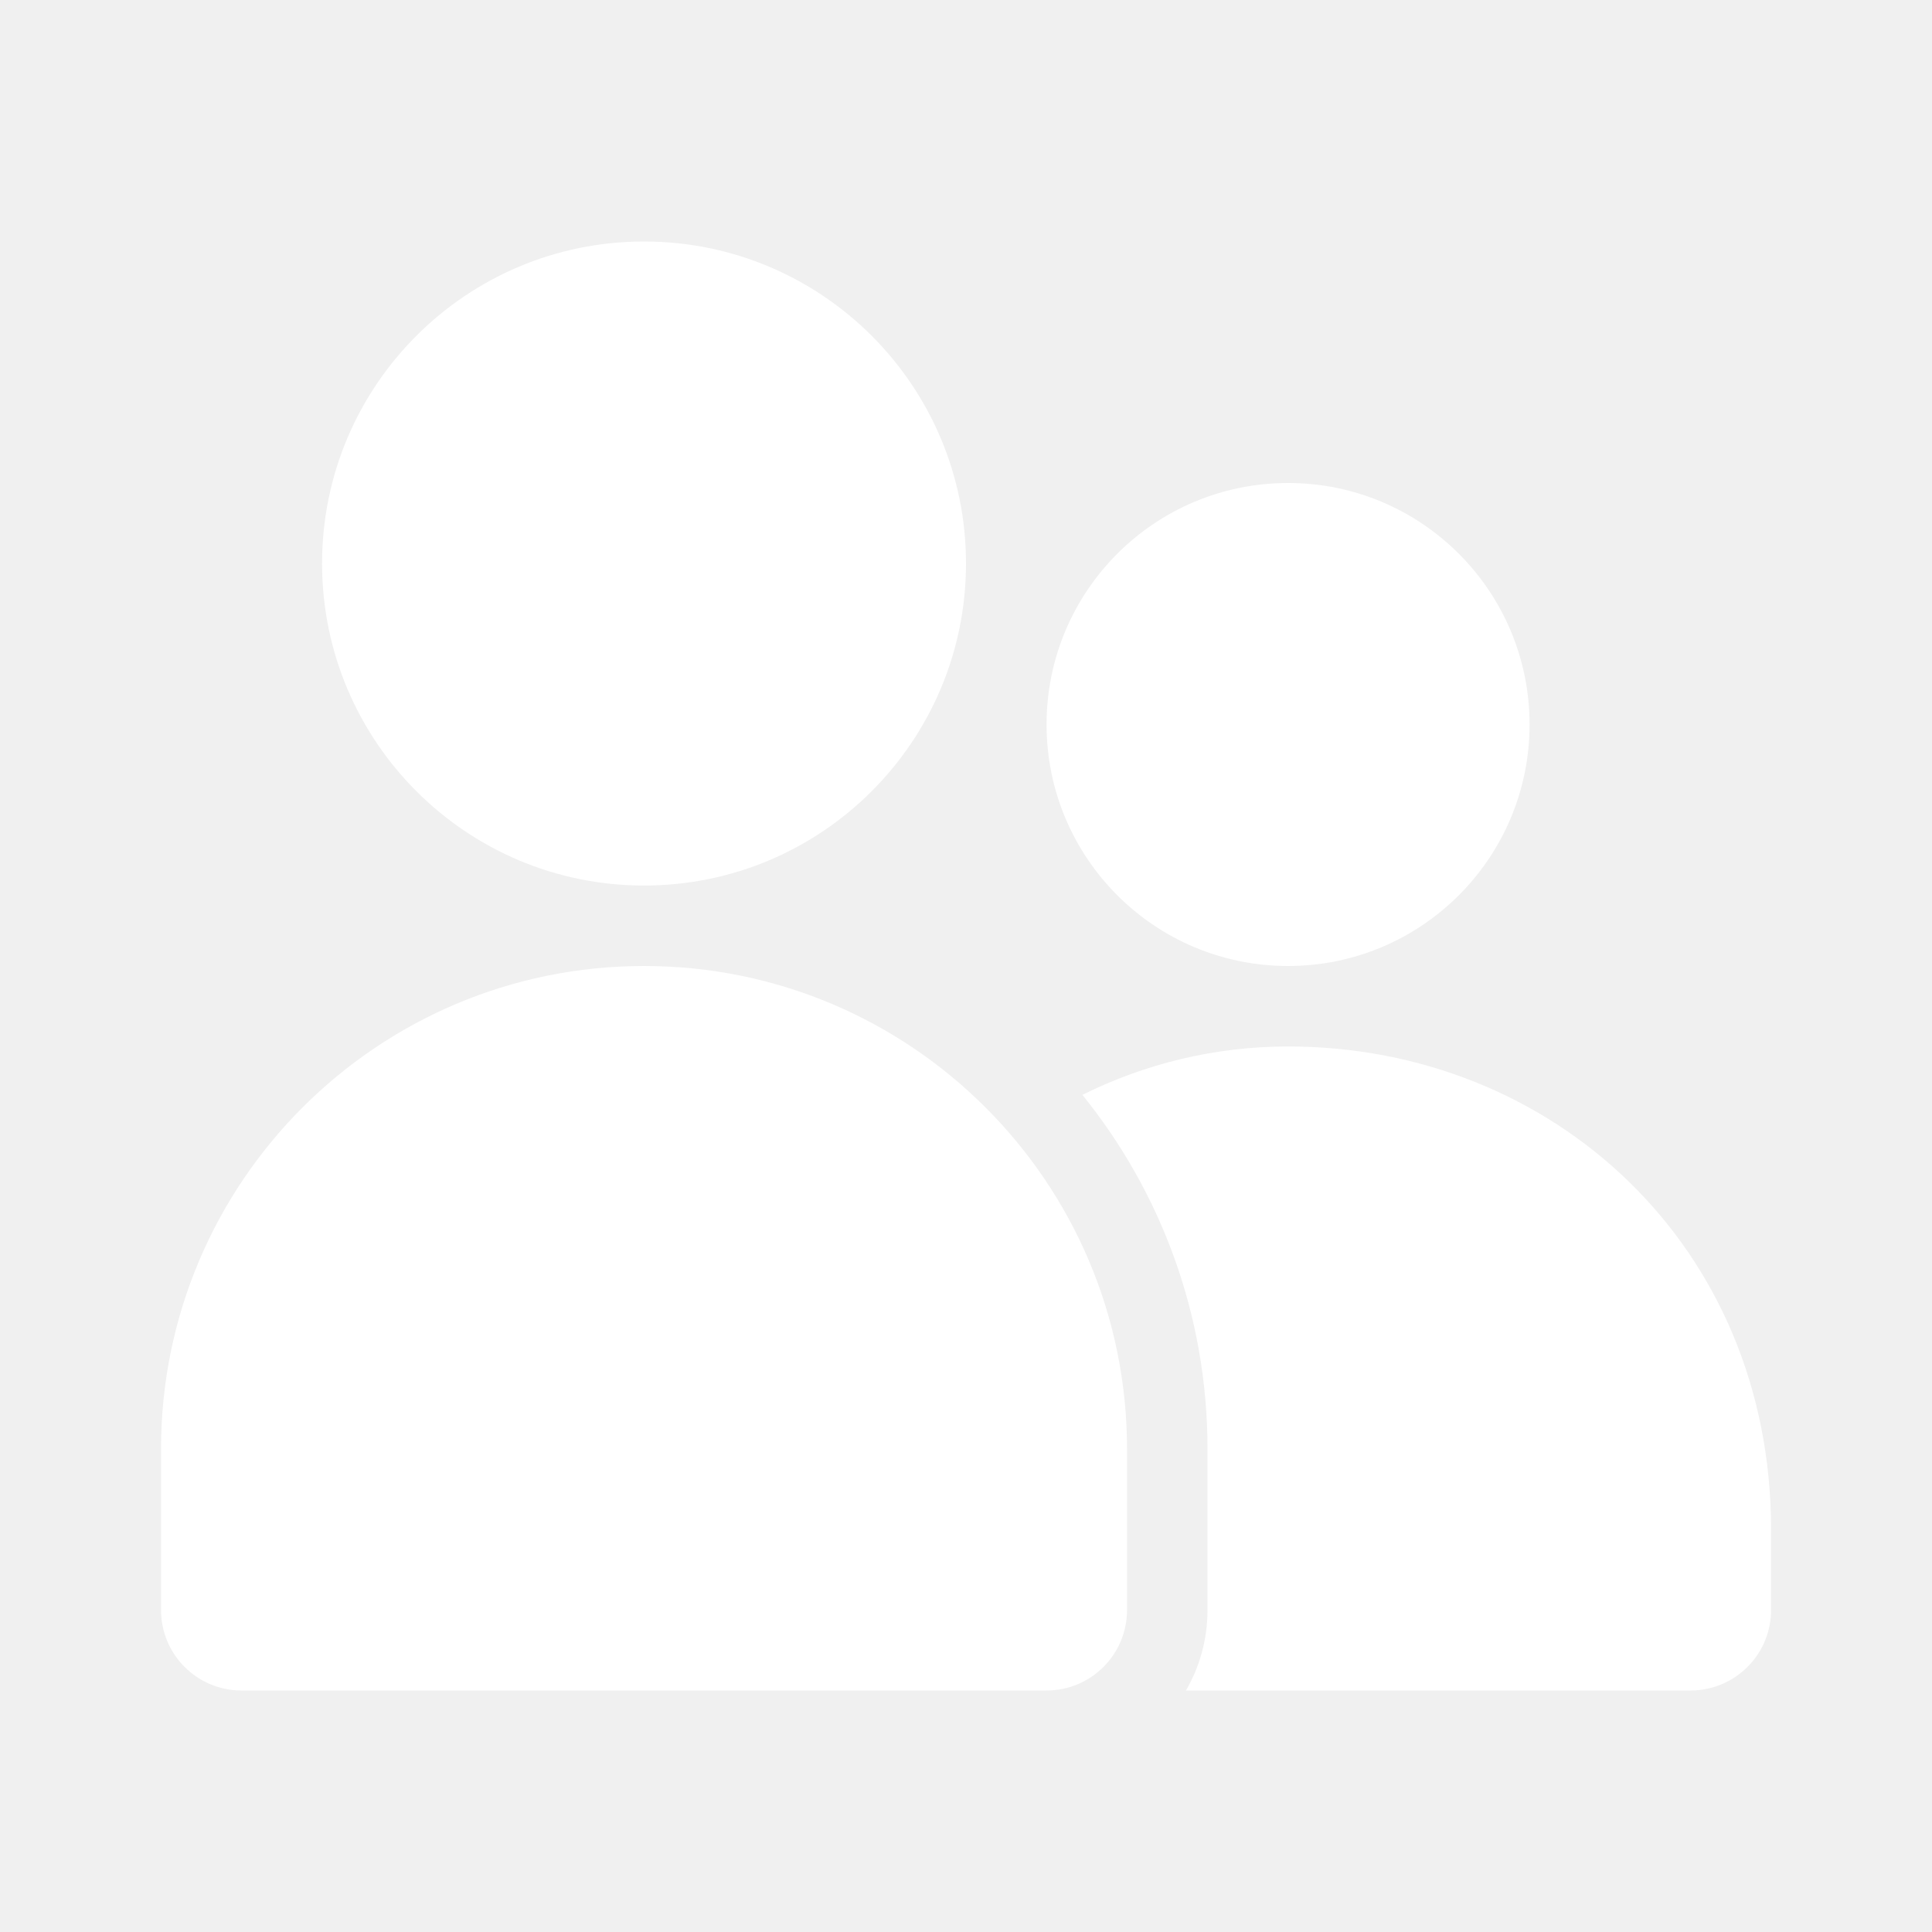
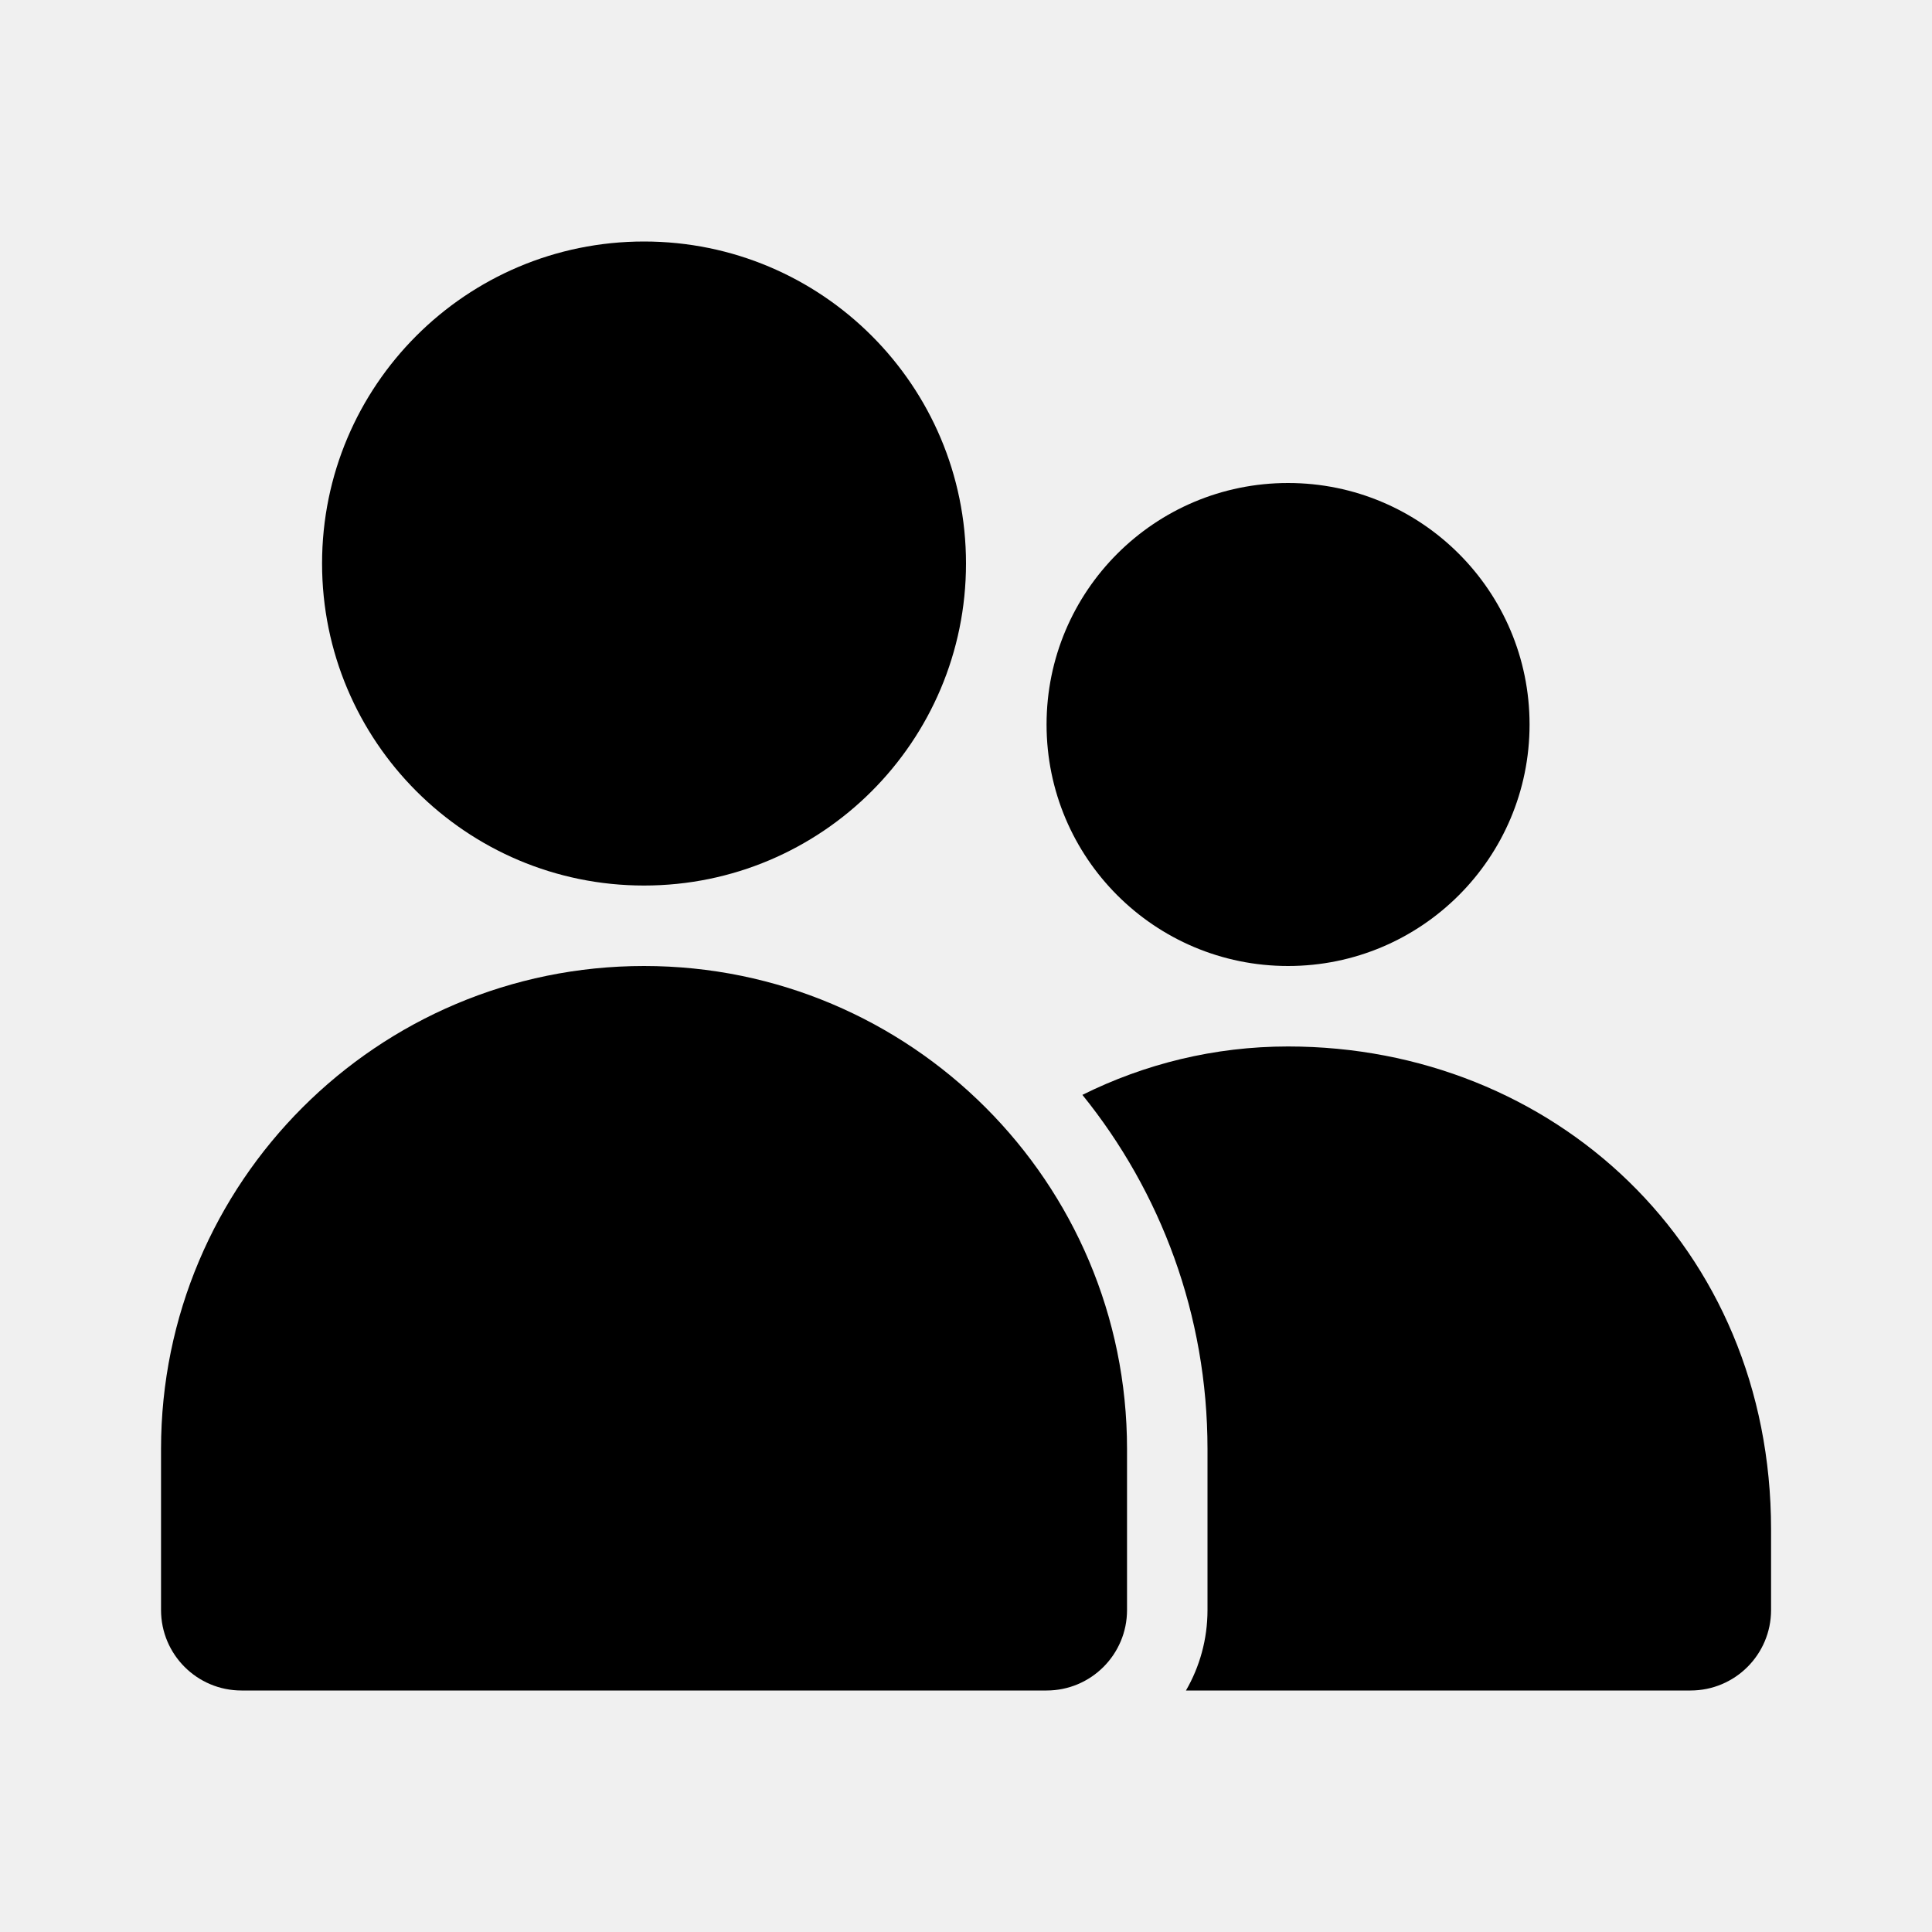
<svg xmlns="http://www.w3.org/2000/svg" width="20" height="20" viewBox="0 0 20 20" fill="none">
-   <path d="M3.334 5.833C3.334 3.992 4.826 2.5 6.667 2.5C8.508 2.5 10 3.992 10 5.833C10 7.674 8.508 9.167 6.667 9.167C4.826 9.167 3.334 7.674 3.334 5.833Z" fill="white" />
-   <path d="M1.667 15C1.667 12.239 3.906 10 6.667 10C9.428 10 11.667 12.239 11.667 15V16.667C11.667 17.127 11.294 17.5 10.834 17.5H2.5C2.04 17.5 1.667 17.127 1.667 16.667V15Z" fill="white" />
-   <path d="M13.334 5C11.953 5 10.834 6.119 10.834 7.5C10.834 8.881 11.953 10 13.334 10C14.714 10 15.834 8.881 15.834 7.5C15.834 6.119 14.714 5 13.334 5Z" fill="white" />
-   <path d="M13.334 10.833C12.57 10.833 11.849 11.014 11.205 11.334C12.015 12.336 12.5 13.611 12.5 15V16.667C12.5 16.97 12.419 17.255 12.277 17.5H17.5C17.961 17.5 18.334 17.127 18.334 16.667V15.833C18.334 12.898 16.075 10.833 13.334 10.833Z" fill="white" />
+   <path d="M3.334 5.833C3.334 3.992 4.826 2.5 6.667 2.5C8.508 2.5 10 3.992 10 5.833C10 7.674 8.508 9.167 6.667 9.167C4.826 9.167 3.334 7.674 3.334 5.833Z" fill="currentColor" />
+   <path d="M1.667 15C1.667 12.239 3.906 10 6.667 10C9.428 10 11.667 12.239 11.667 15V16.667C11.667 17.127 11.294 17.5 10.834 17.5H2.5C2.04 17.5 1.667 17.127 1.667 16.667V15Z" fill="currentColor" />
+   <path d="M13.334 5C11.953 5 10.834 6.119 10.834 7.5C10.834 8.881 11.953 10 13.334 10C14.714 10 15.834 8.881 15.834 7.5C15.834 6.119 14.714 5 13.334 5Z" fill="currentColor" />
+   <path d="M13.334 10.833C12.57 10.833 11.849 11.014 11.205 11.334C12.015 12.336 12.5 13.611 12.5 15V16.667C12.5 16.97 12.419 17.255 12.277 17.5H17.5C17.961 17.5 18.334 17.127 18.334 16.667V15.833C18.334 12.898 16.075 10.833 13.334 10.833Z" fill="currentColor" />
</svg>
